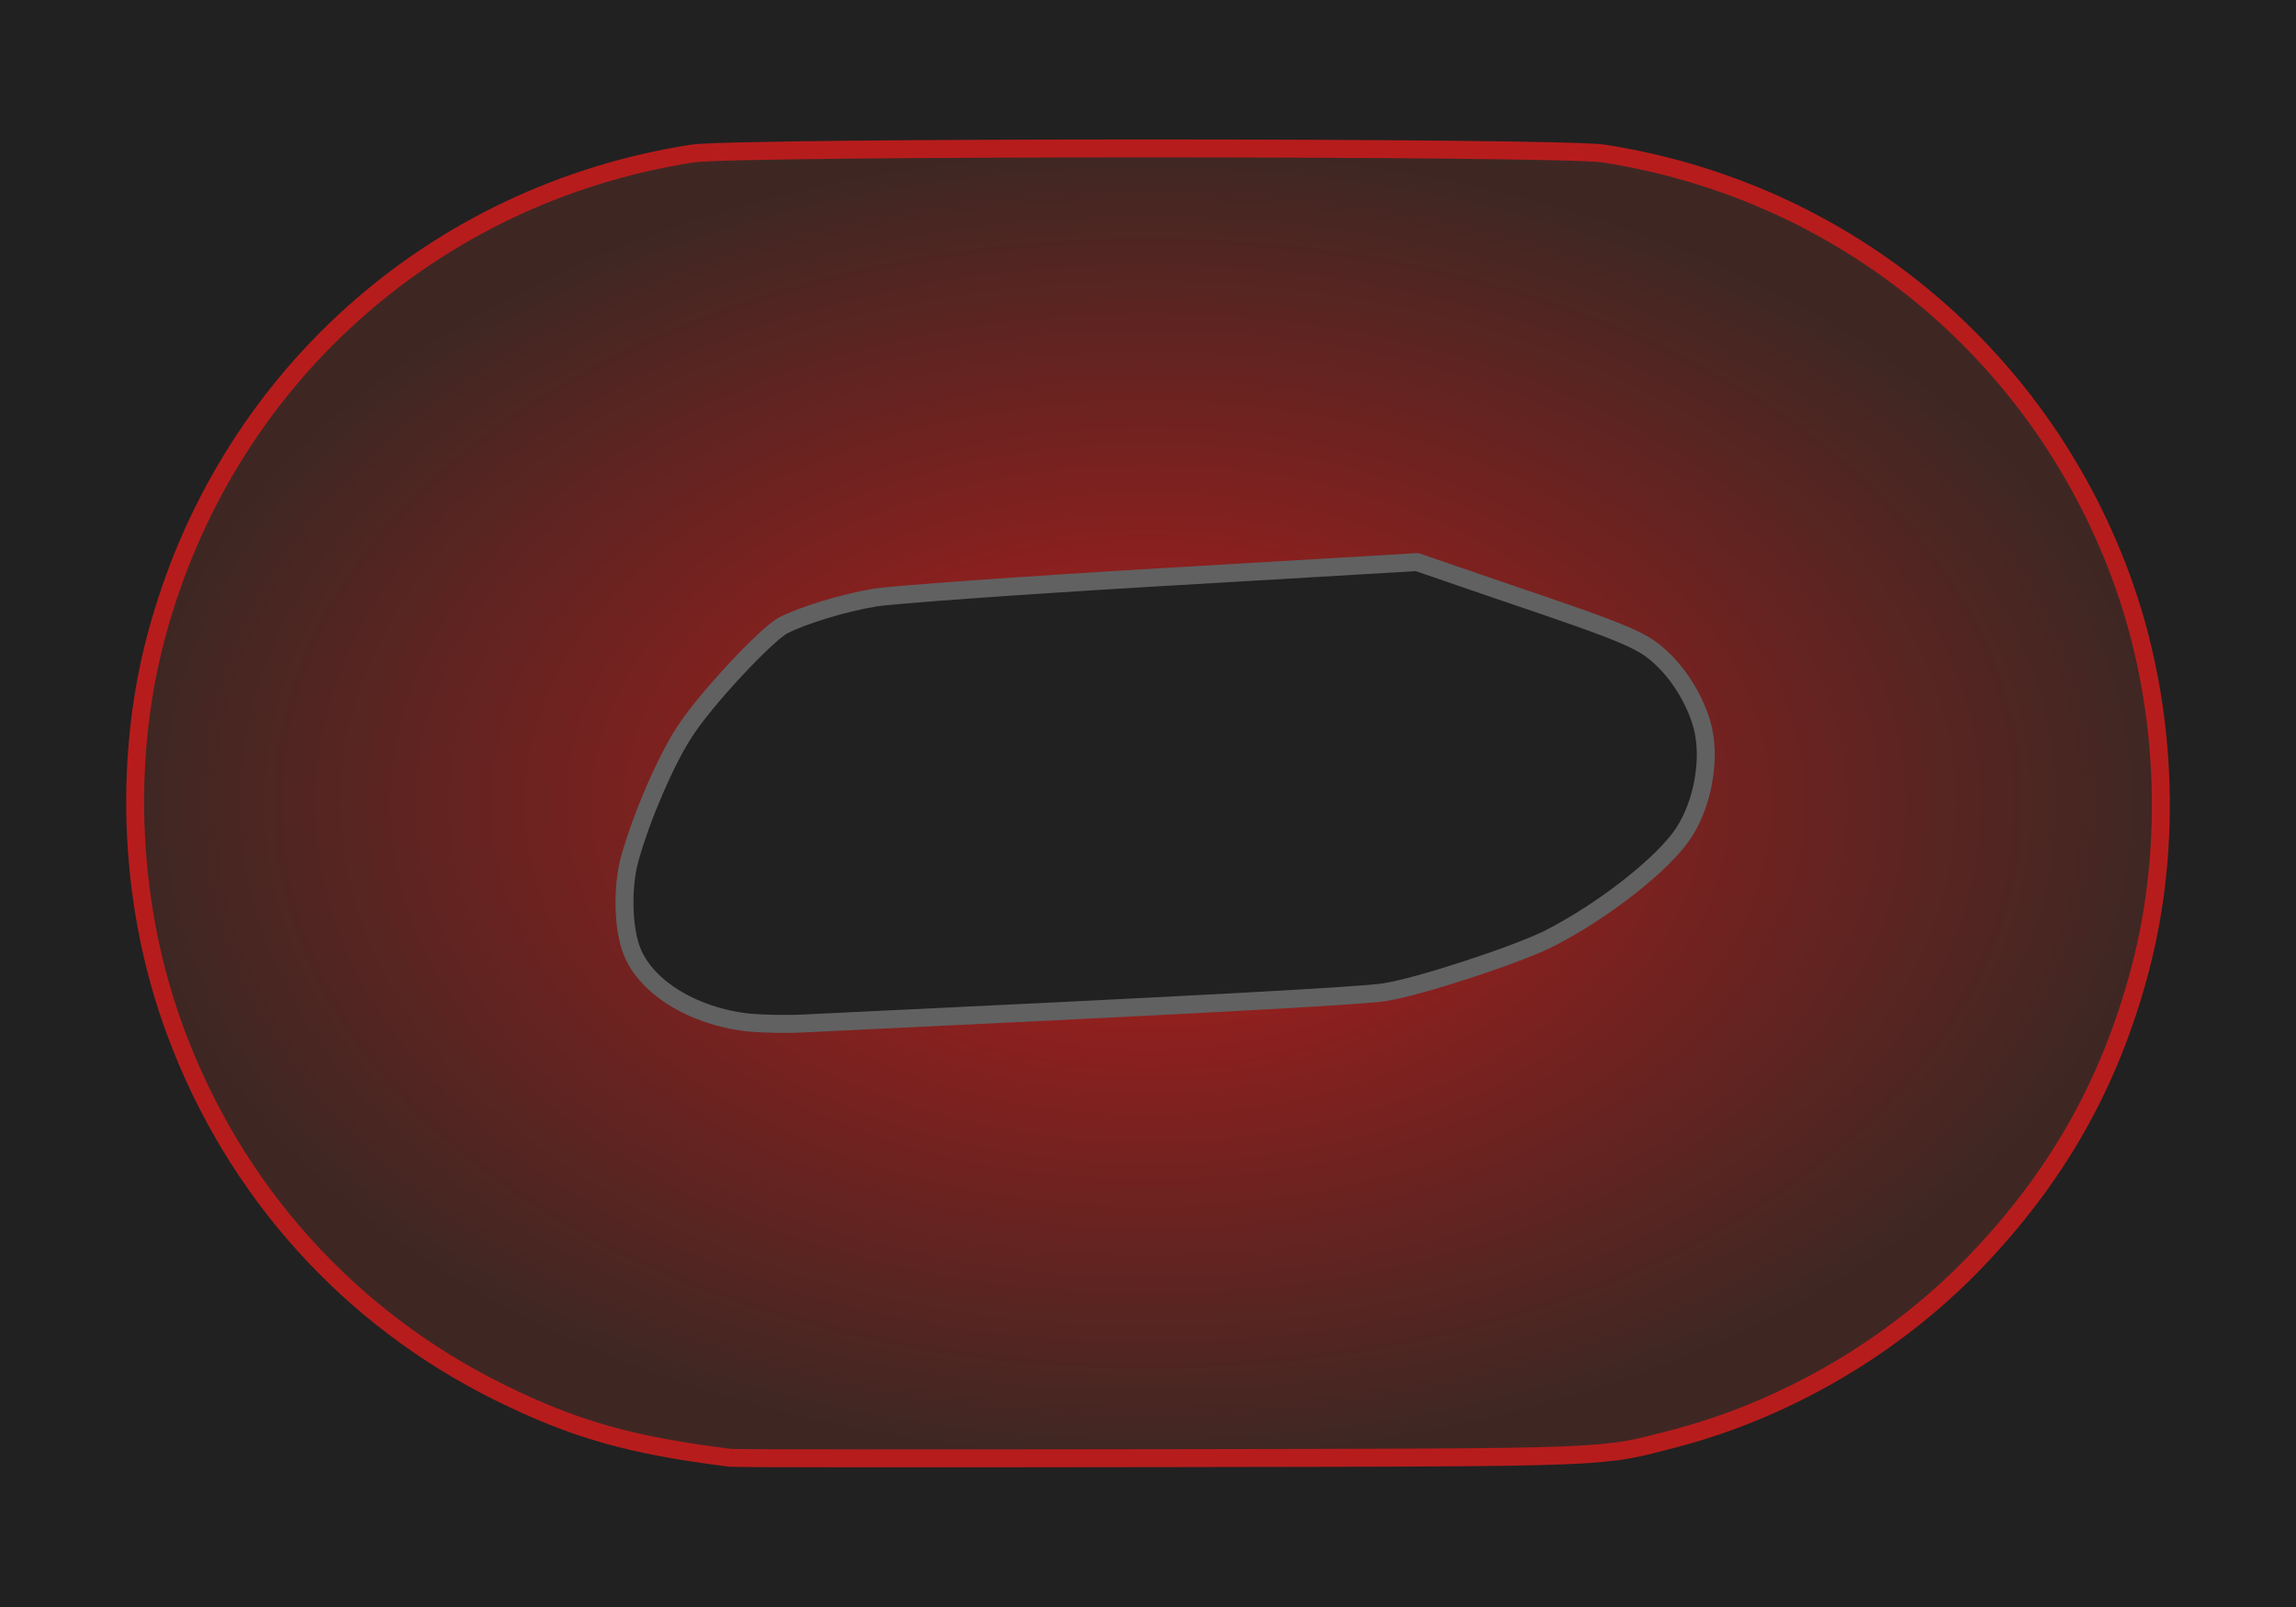
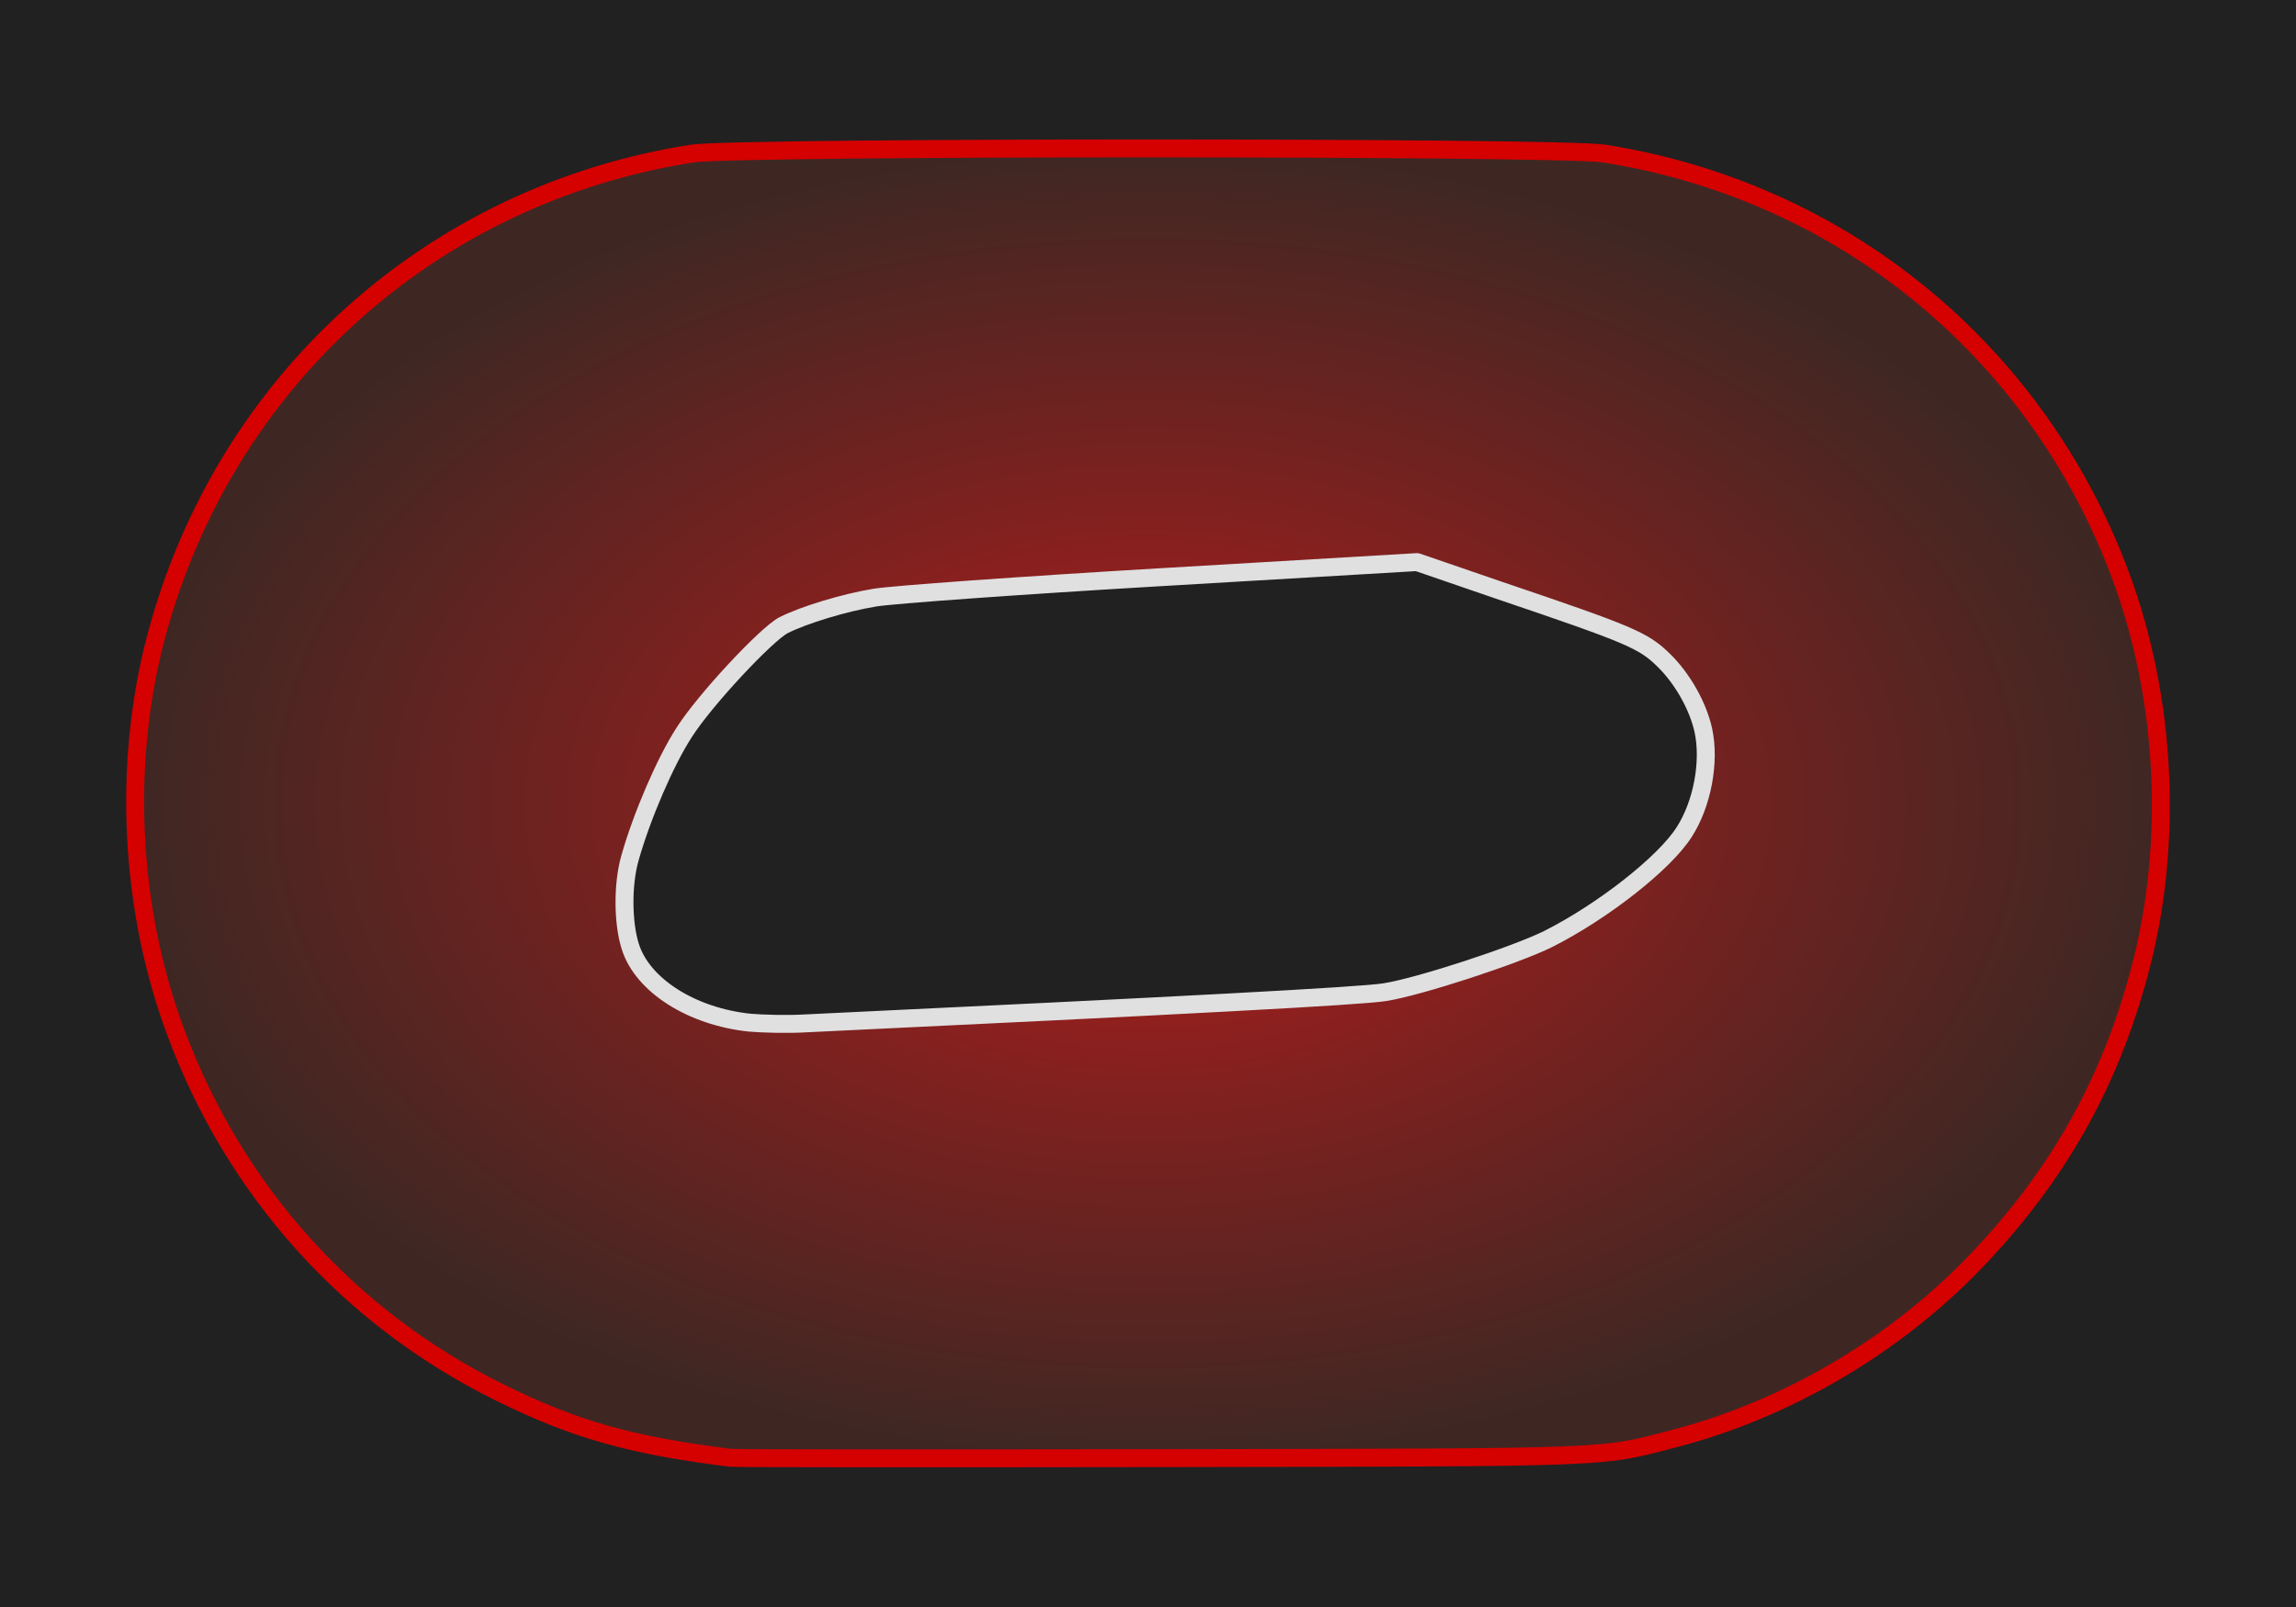
<svg xmlns="http://www.w3.org/2000/svg" xmlns:ns1="http://www.openswatchbook.org/uri/2009/osb" xmlns:xlink="http://www.w3.org/1999/xlink" version="1.0" width="640" height="448" viewBox="0 0 640 448" preserveAspectRatio="xMidYMid meet" id="svg2">
  <defs id="defs14">
    <linearGradient id="linearGradient5768">
      <stop style="stop-color:#b71c1c;stop-opacity:1" offset="0" id="stop5770" />
      <stop style="stop-color:#3e2723;stop-opacity:1" offset="1" id="stop5772" />
    </linearGradient>
    <linearGradient id="linearGradient5740" ns1:paint="solid">
      <stop style="stop-color:#3e2723;stop-opacity:1;" offset="0" id="stop5742" />
    </linearGradient>
    <radialGradient xlink:href="#linearGradient5768" id="radialGradient5774" cx="3200" cy="2239.703" fx="3200" fy="2239.703" r="2823.289" gradientTransform="matrix(0.1,0,0,0.0646747,0,79.1182)" gradientUnits="userSpaceOnUse" />
  </defs>
  <path style="fill:#212121;fill-opacity:1;stroke:none" id="path5" d="M 0,224 0,0 l 320,0 320,0 0,224 0,224 L 320,448 0,448 Z" />
-   <path style="fill:url(#radialGradient5774);fill-opacity:1;stroke:#b71c1c;stroke-width:5;stroke-linejoin:round;stroke-miterlimit:4;stroke-dasharray:none;stroke-opacity:1" id="path10" d="M 203.5,406.4 C 175.6,402.9 160.1,398.5 139.1,388.1 97.3,367.4 65.4,332 49,287.8 c -12.9,-34.5 -14.9,-75.1 -5.4,-110.6 C 62.6,106.1 120.4,54.1 193,42.8 c 12.4,-1.9 241.6,-1.9 254,0 66.2,10.3 120.6,54.7 144,117.4 12.9,34.5 14.9,75.1 5.4,110.6 -8.4,31.5 -23.1,57.4 -45.9,81.1 -22.6,23.5 -52.7,41.1 -84,49.2 -20.8,5.4 -15.1,5.2 -142,5.4 -64.9,0.1 -119.3,0.1 -121,-0.1 z" class="track" />
-   <path style="fill:#212121;fill-opacity:1;stroke:#616161;stroke-width:5;stroke-linecap:round;stroke-linejoin:round;stroke-miterlimit:4;stroke-dasharray:none;stroke-opacity:1" id="path7" d="m 209,285.1 c -16.2,-1.7 -29.9,-10.4 -33.3,-21.2 -2.1,-6.5 -2.2,-17.4 -0.1,-24.7 3.3,-11.7 9.9,-27 15.1,-35 5.7,-9 22.9,-27.4 27.7,-29.9 5.5,-2.8 16.9,-6.3 25.5,-7.7 4.7,-0.8 40.7,-3.4 79.8,-5.7 l 71.3,-4.2 22.7,7.8 c 36.9,12.5 40.4,14 46.1,19.6 5.2,5.1 9.5,12.7 11,19.5 1.9,8.8 -0.3,20.5 -5.3,28.3 -5.4,8.6 -22.7,22.2 -38,29.9 -9.1,4.5 -35.9,13.3 -45.5,14.8 -6.9,1.1 -56.3,3.7 -161.5,8.7 -4.9,0.3 -11.9,0.1 -15.5,-0.2 z" class="track" />
+   <path style="fill:url(#radialGradient5774);fill-opacity:1;stroke:#d50000;stroke-width:5;stroke-linejoin:round;stroke-miterlimit:4;stroke-dasharray:none;stroke-opacity:1" id="path10" d="M 203.5,406.4 C 175.6,402.9 160.1,398.5 139.1,388.1 97.3,367.4 65.4,332 49,287.8 c -12.9,-34.5 -14.9,-75.1 -5.4,-110.6 C 62.6,106.1 120.4,54.1 193,42.8 c 12.4,-1.9 241.6,-1.9 254,0 66.2,10.3 120.6,54.7 144,117.4 12.9,34.5 14.9,75.1 5.4,110.6 -8.4,31.5 -23.1,57.4 -45.9,81.1 -22.6,23.5 -52.7,41.1 -84,49.2 -20.8,5.4 -15.1,5.2 -142,5.4 -64.9,0.1 -119.3,0.1 -121,-0.1 z" class="track" />
+   <path style="fill:#212121;fill-opacity:1;stroke:#e0e0e0;stroke-width:5;stroke-linecap:round;stroke-linejoin:round;stroke-miterlimit:4;stroke-dasharray:none;stroke-opacity:1" id="path7" d="m 209,285.1 c -16.2,-1.7 -29.9,-10.4 -33.3,-21.2 -2.1,-6.5 -2.2,-17.4 -0.1,-24.7 3.3,-11.7 9.9,-27 15.1,-35 5.7,-9 22.9,-27.4 27.7,-29.9 5.5,-2.8 16.9,-6.3 25.5,-7.7 4.7,-0.8 40.7,-3.4 79.8,-5.7 l 71.3,-4.2 22.7,7.8 c 36.9,12.5 40.4,14 46.1,19.6 5.2,5.1 9.5,12.7 11,19.5 1.9,8.8 -0.3,20.5 -5.3,28.3 -5.4,8.6 -22.7,22.2 -38,29.9 -9.1,4.5 -35.9,13.3 -45.5,14.8 -6.9,1.1 -56.3,3.7 -161.5,8.7 -4.9,0.3 -11.9,0.1 -15.5,-0.2 z" class="track" />
</svg>
